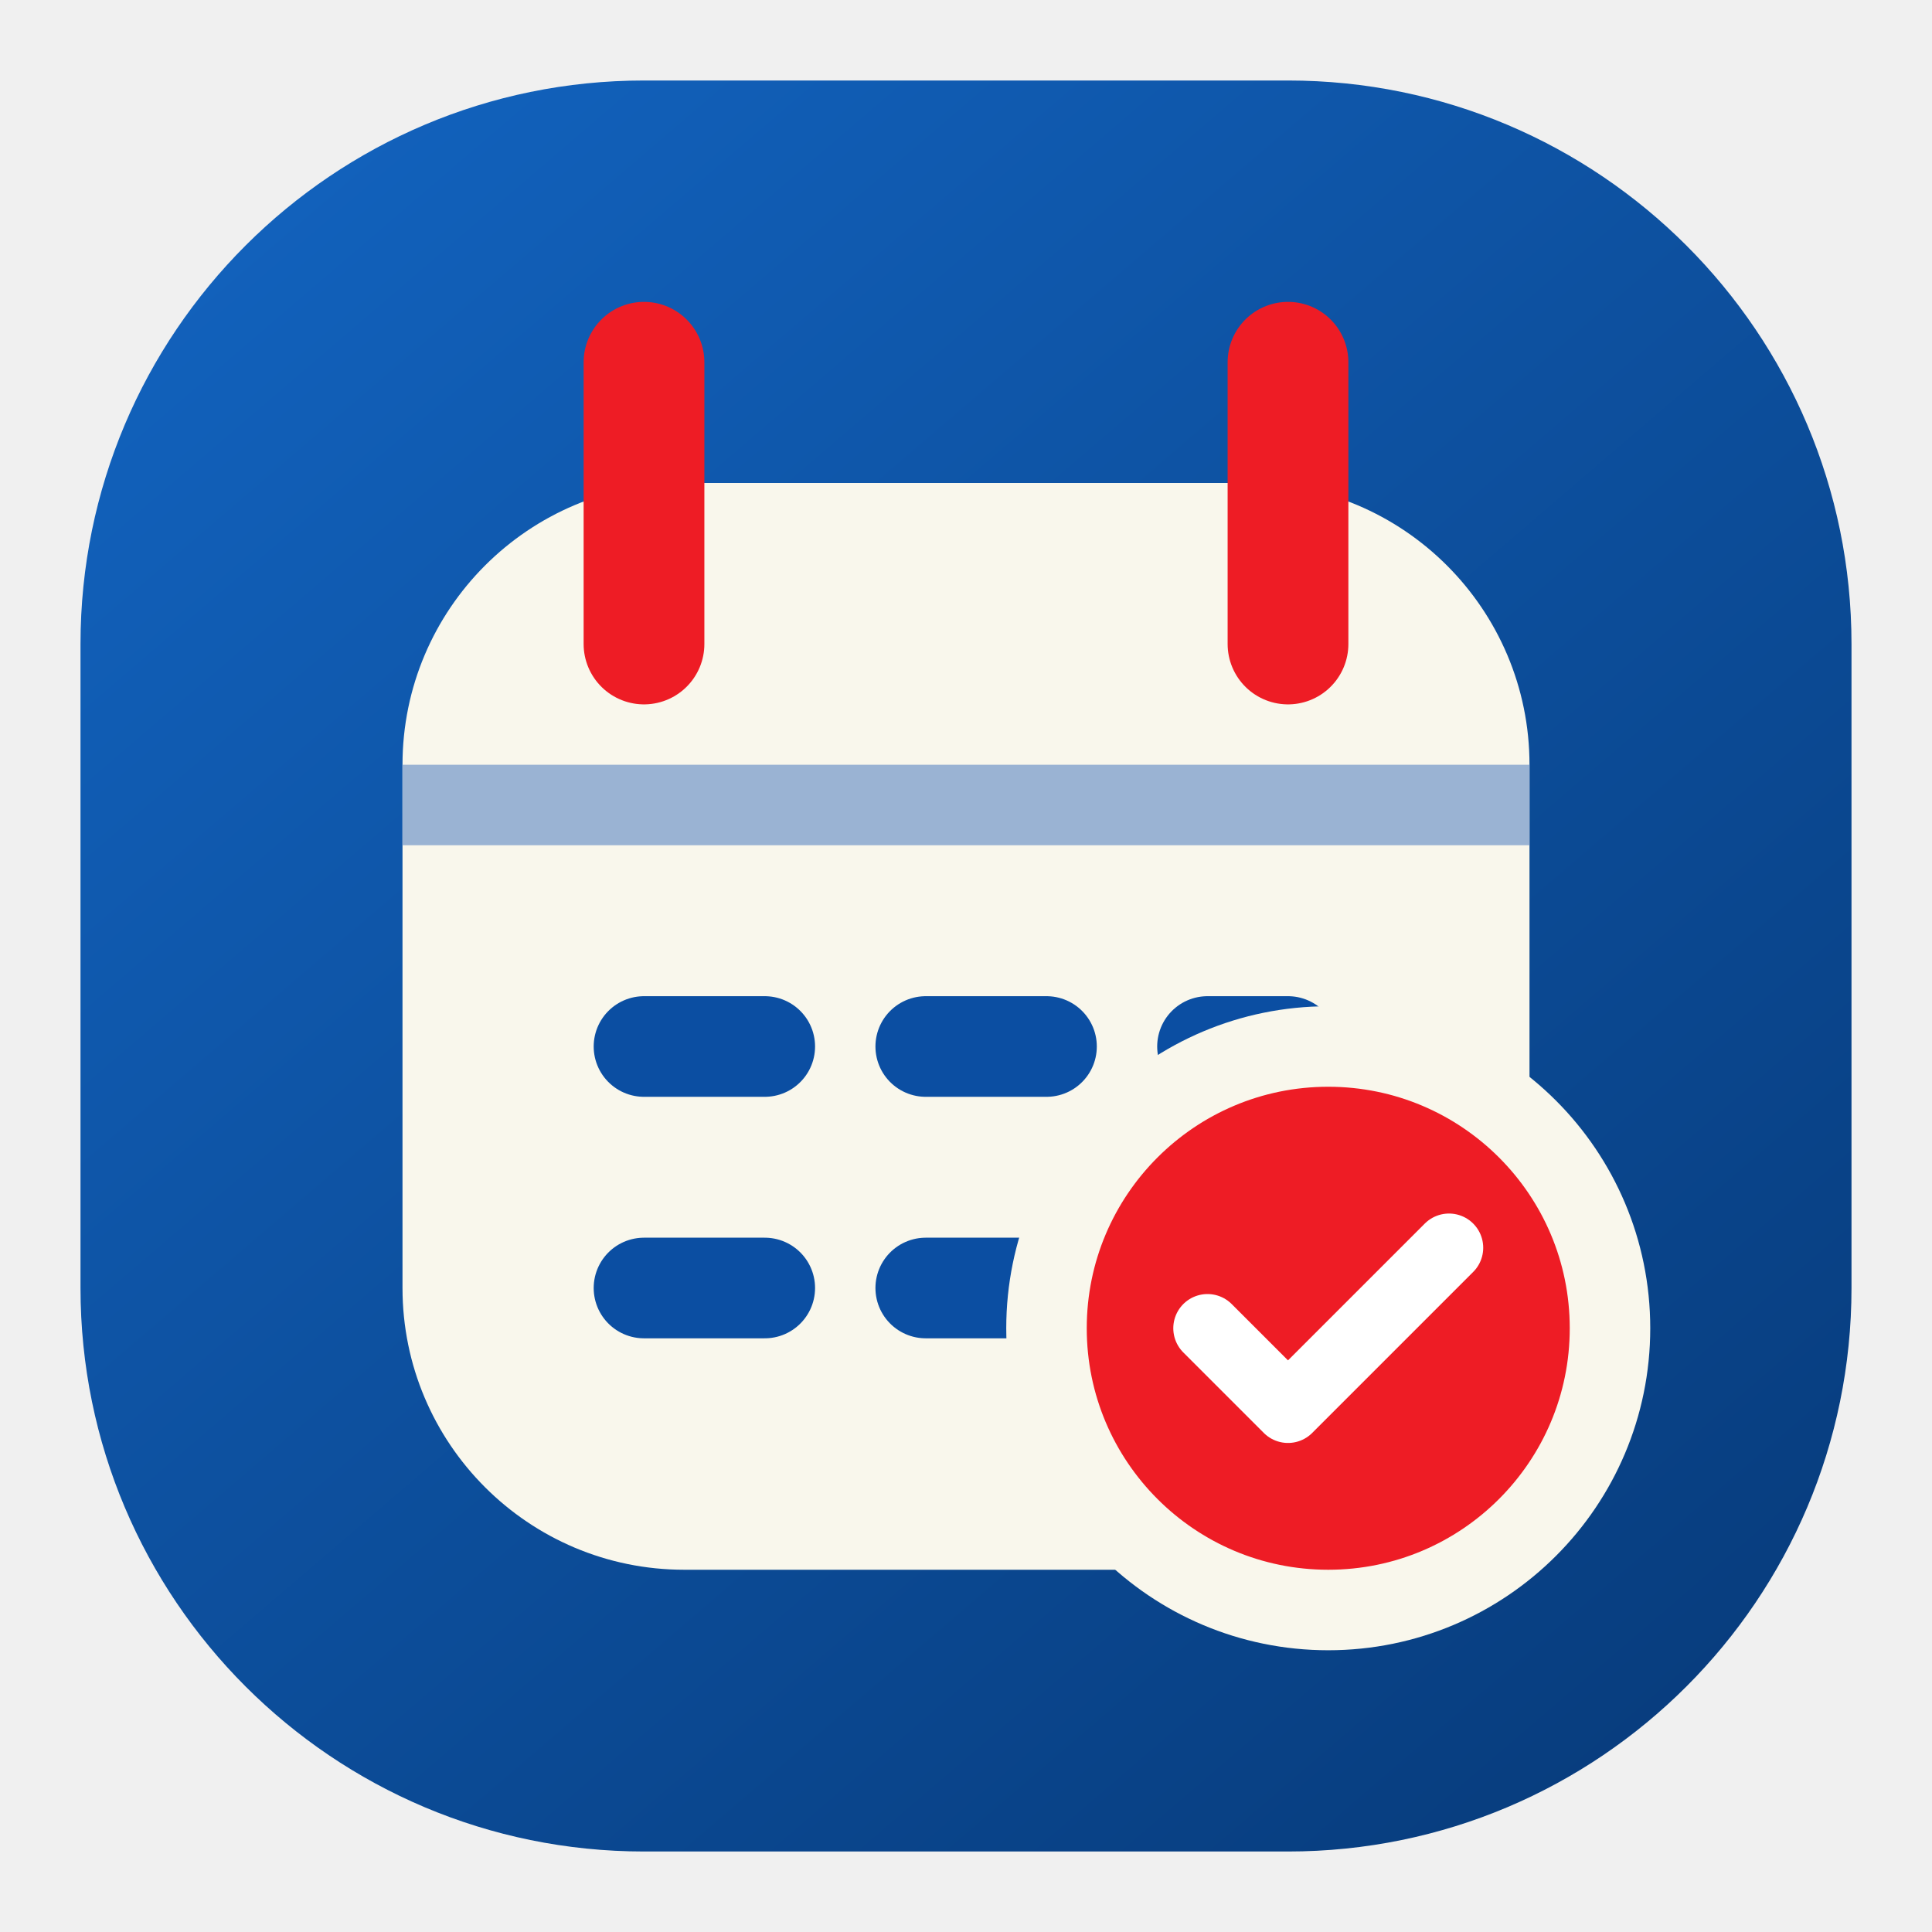
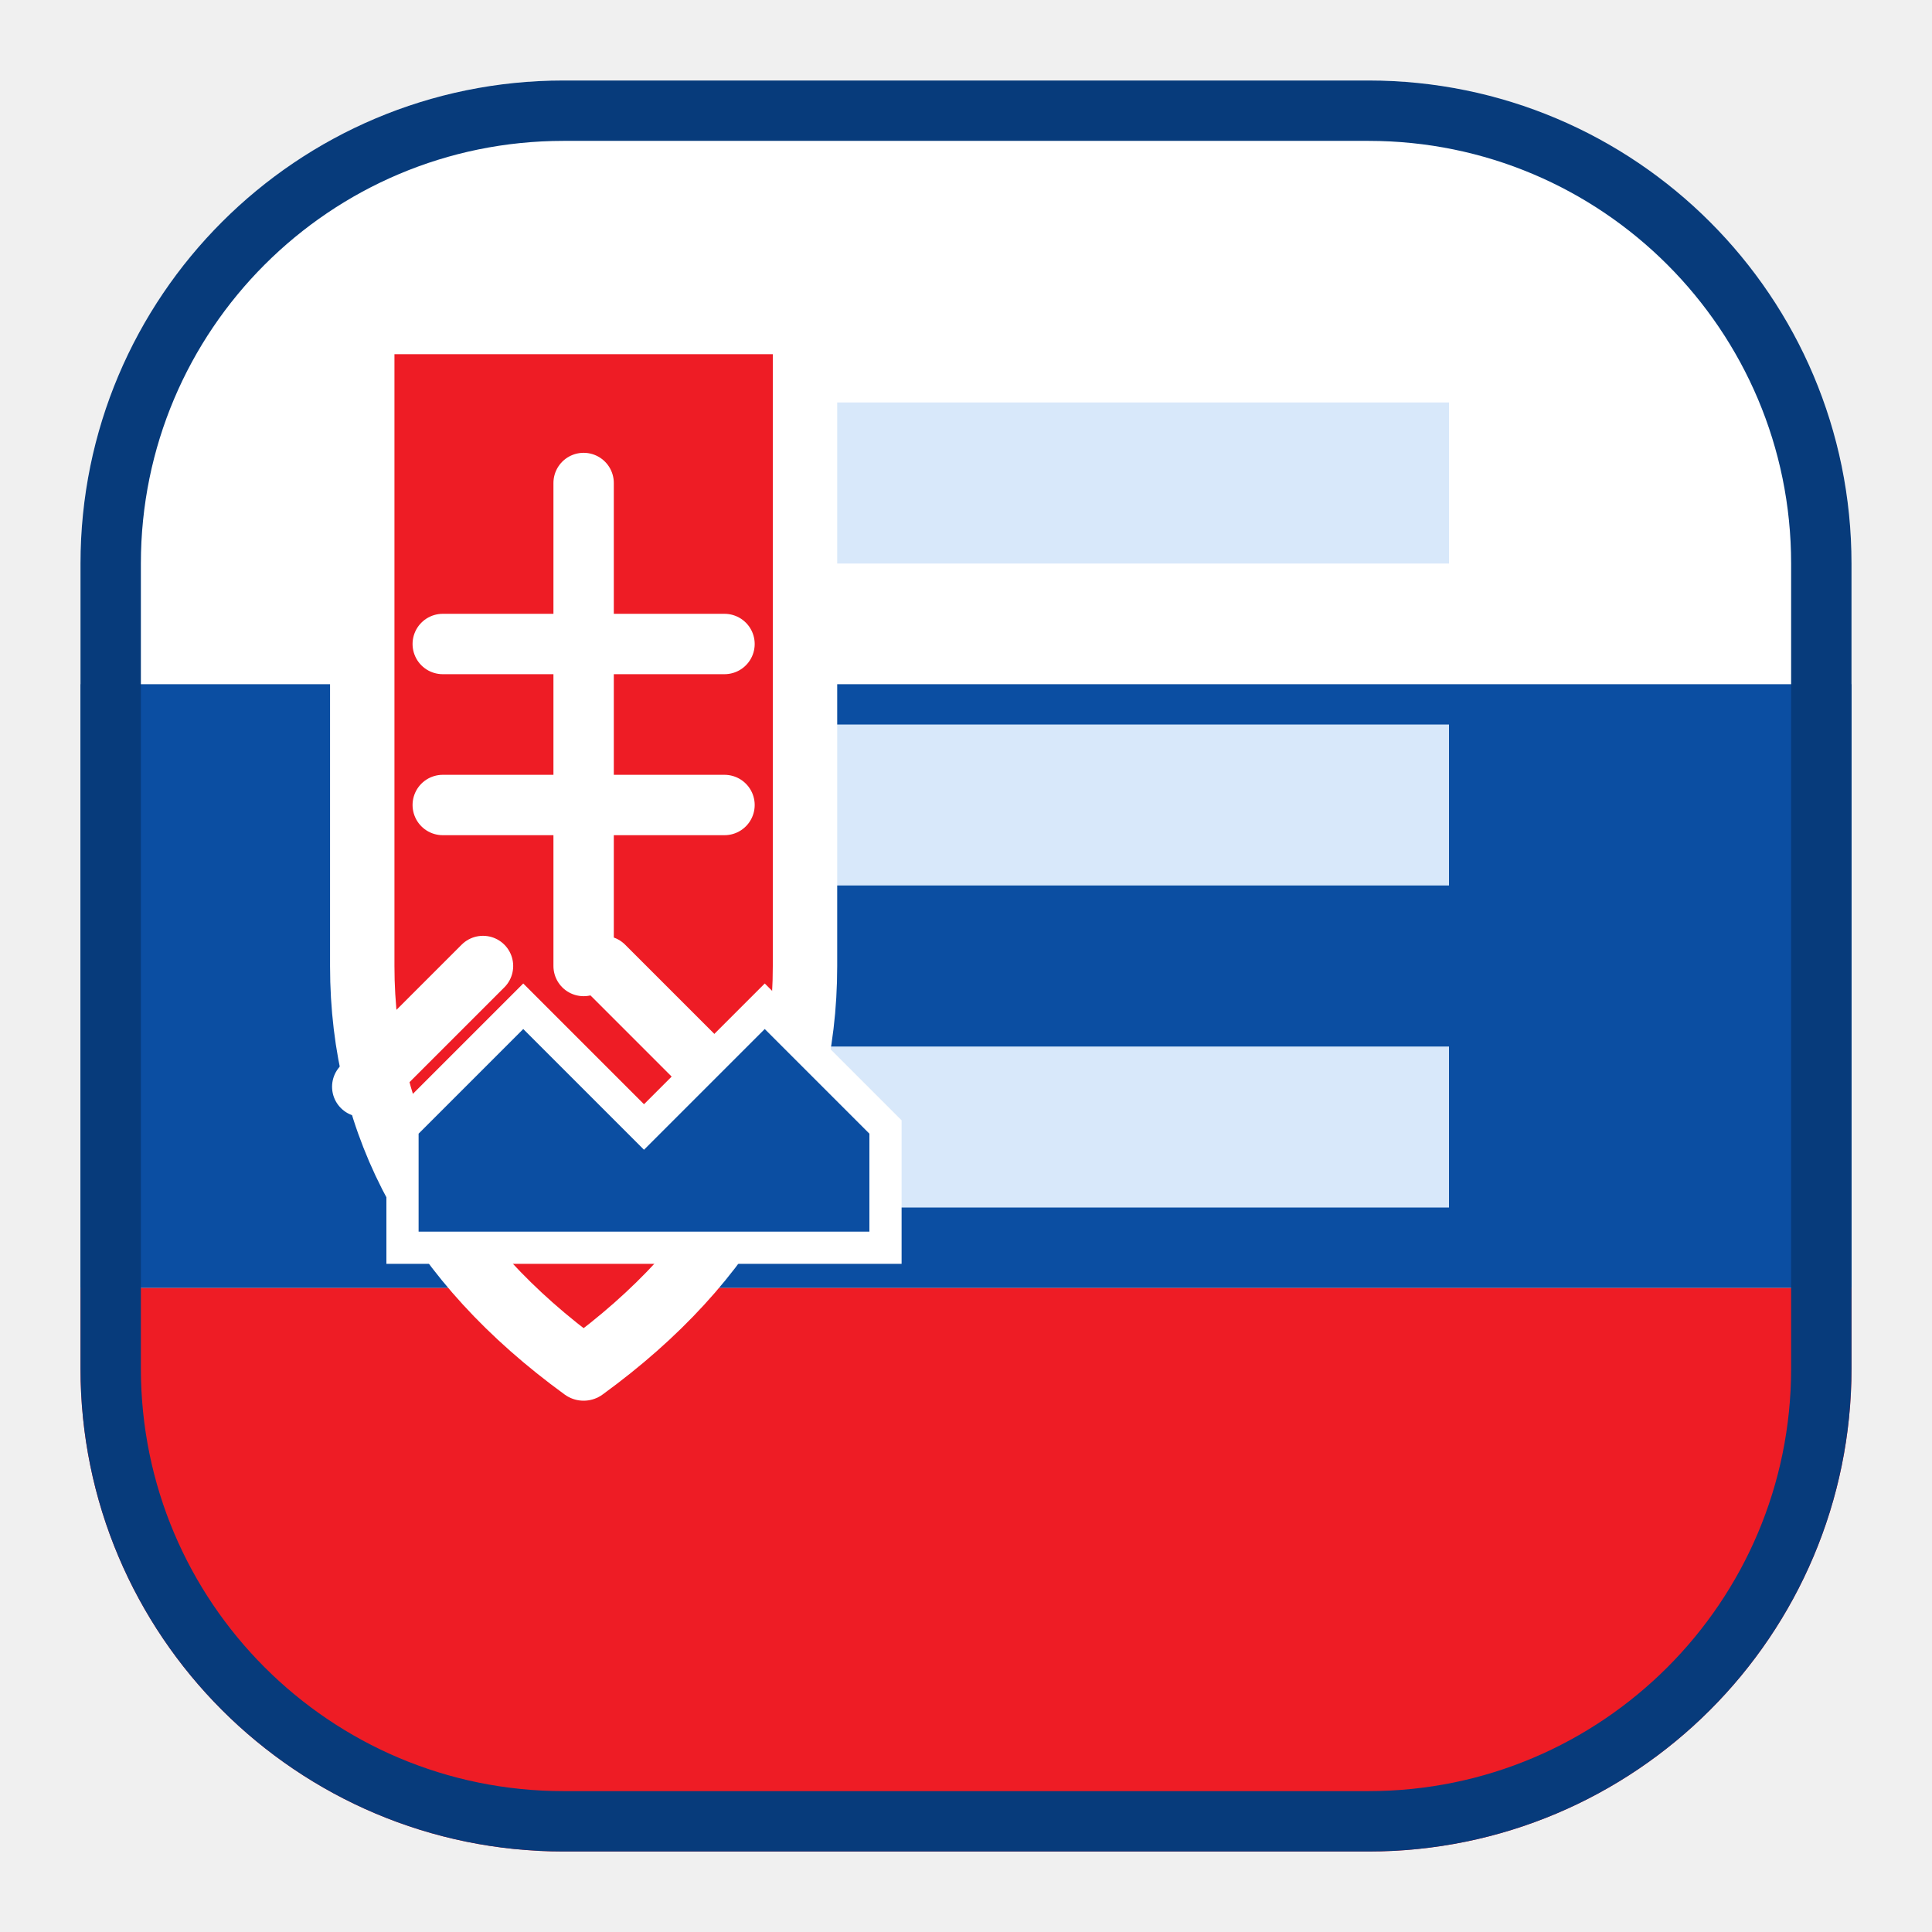
- <svg xmlns="http://www.w3.org/2000/svg" viewBox="0 0 48 48" role="img" aria-label="Koledar365">
+ <svg xmlns="http://www.w3.org/2000/svg" viewBox="0 0 48 48" role="img" aria-label="Slovak calendar">
  <defs>
-     <linearGradient id="g" x1="6" y1="4" x2="42" y2="46" gradientUnits="userSpaceOnUse">
-       <stop stop-color="#1262bd" />
-       <stop offset="1" stop-color="#073b7b" />
-     </linearGradient>
+     <clipPath id="flag">
+       <rect x="2" y="2" width="44" height="44" rx="12" />
+     </clipPath>
  </defs>
-   <rect x="2" y="2" width="44" height="44" rx="14" fill="url(#g)" />
-   <rect x="10" y="12" width="28" height="27" rx="7" fill="#f9f7ec" />
-   <path d="M16 9v7M32 9v7" stroke="#ee1c25" stroke-linecap="round" stroke-width="3" />
-   <path d="M10 20h28" stroke="#9ab3d3" stroke-width="2" />
-   <path d="M16 26h3m4 0h3m4 0h2M16 32h3m4 0h3" stroke="#0b4ea2" stroke-linecap="round" stroke-width="2.5" />
-   <circle cx="33" cy="33" r="7" fill="#ee1c25" stroke="#f9f7ec" stroke-width="2" />
-   <path d="m30 33 2 2 4-4" fill="none" stroke="#fff" stroke-linecap="round" stroke-linejoin="round" stroke-width="1.7" />
+   <g clip-path="url(#flag)">
+     <rect x="2" y="2" width="44" height="15" fill="#fff" />
+     <rect x="2" y="17" width="44" height="15" fill="#0b4ea2" />
+     <rect x="2" y="32" width="44" height="14" fill="#ee1c25" />
+     <path d="M12 10h24v4H12zm0 8h24v4H12zm0 8h24v4H12z" fill="#d8e8fa" />
+     <path d="M9 8h11v16q0 6-5.5 10Q9 30 9 24Z" fill="#ee1c25" stroke="#fff" stroke-width="1.6" stroke-linejoin="round" />
+     <path d="M14.5 12v12m-3.5-8h7m-7 4h7m-6 4-3 3m6-3 3 3" fill="none" stroke="#fff" stroke-width="1.5" stroke-linecap="round" stroke-linejoin="round" />
+     <path d="m10 28 3-3 3 3 3-3 3 3v3H10Z" fill="#0b4ea2" stroke="#fff" stroke-width=".8" />
+   </g>
+   <rect x="2.75" y="2.75" width="42.5" height="42.5" rx="11.25" fill="none" stroke="#073b7b" stroke-width="1.5" />
</svg>
